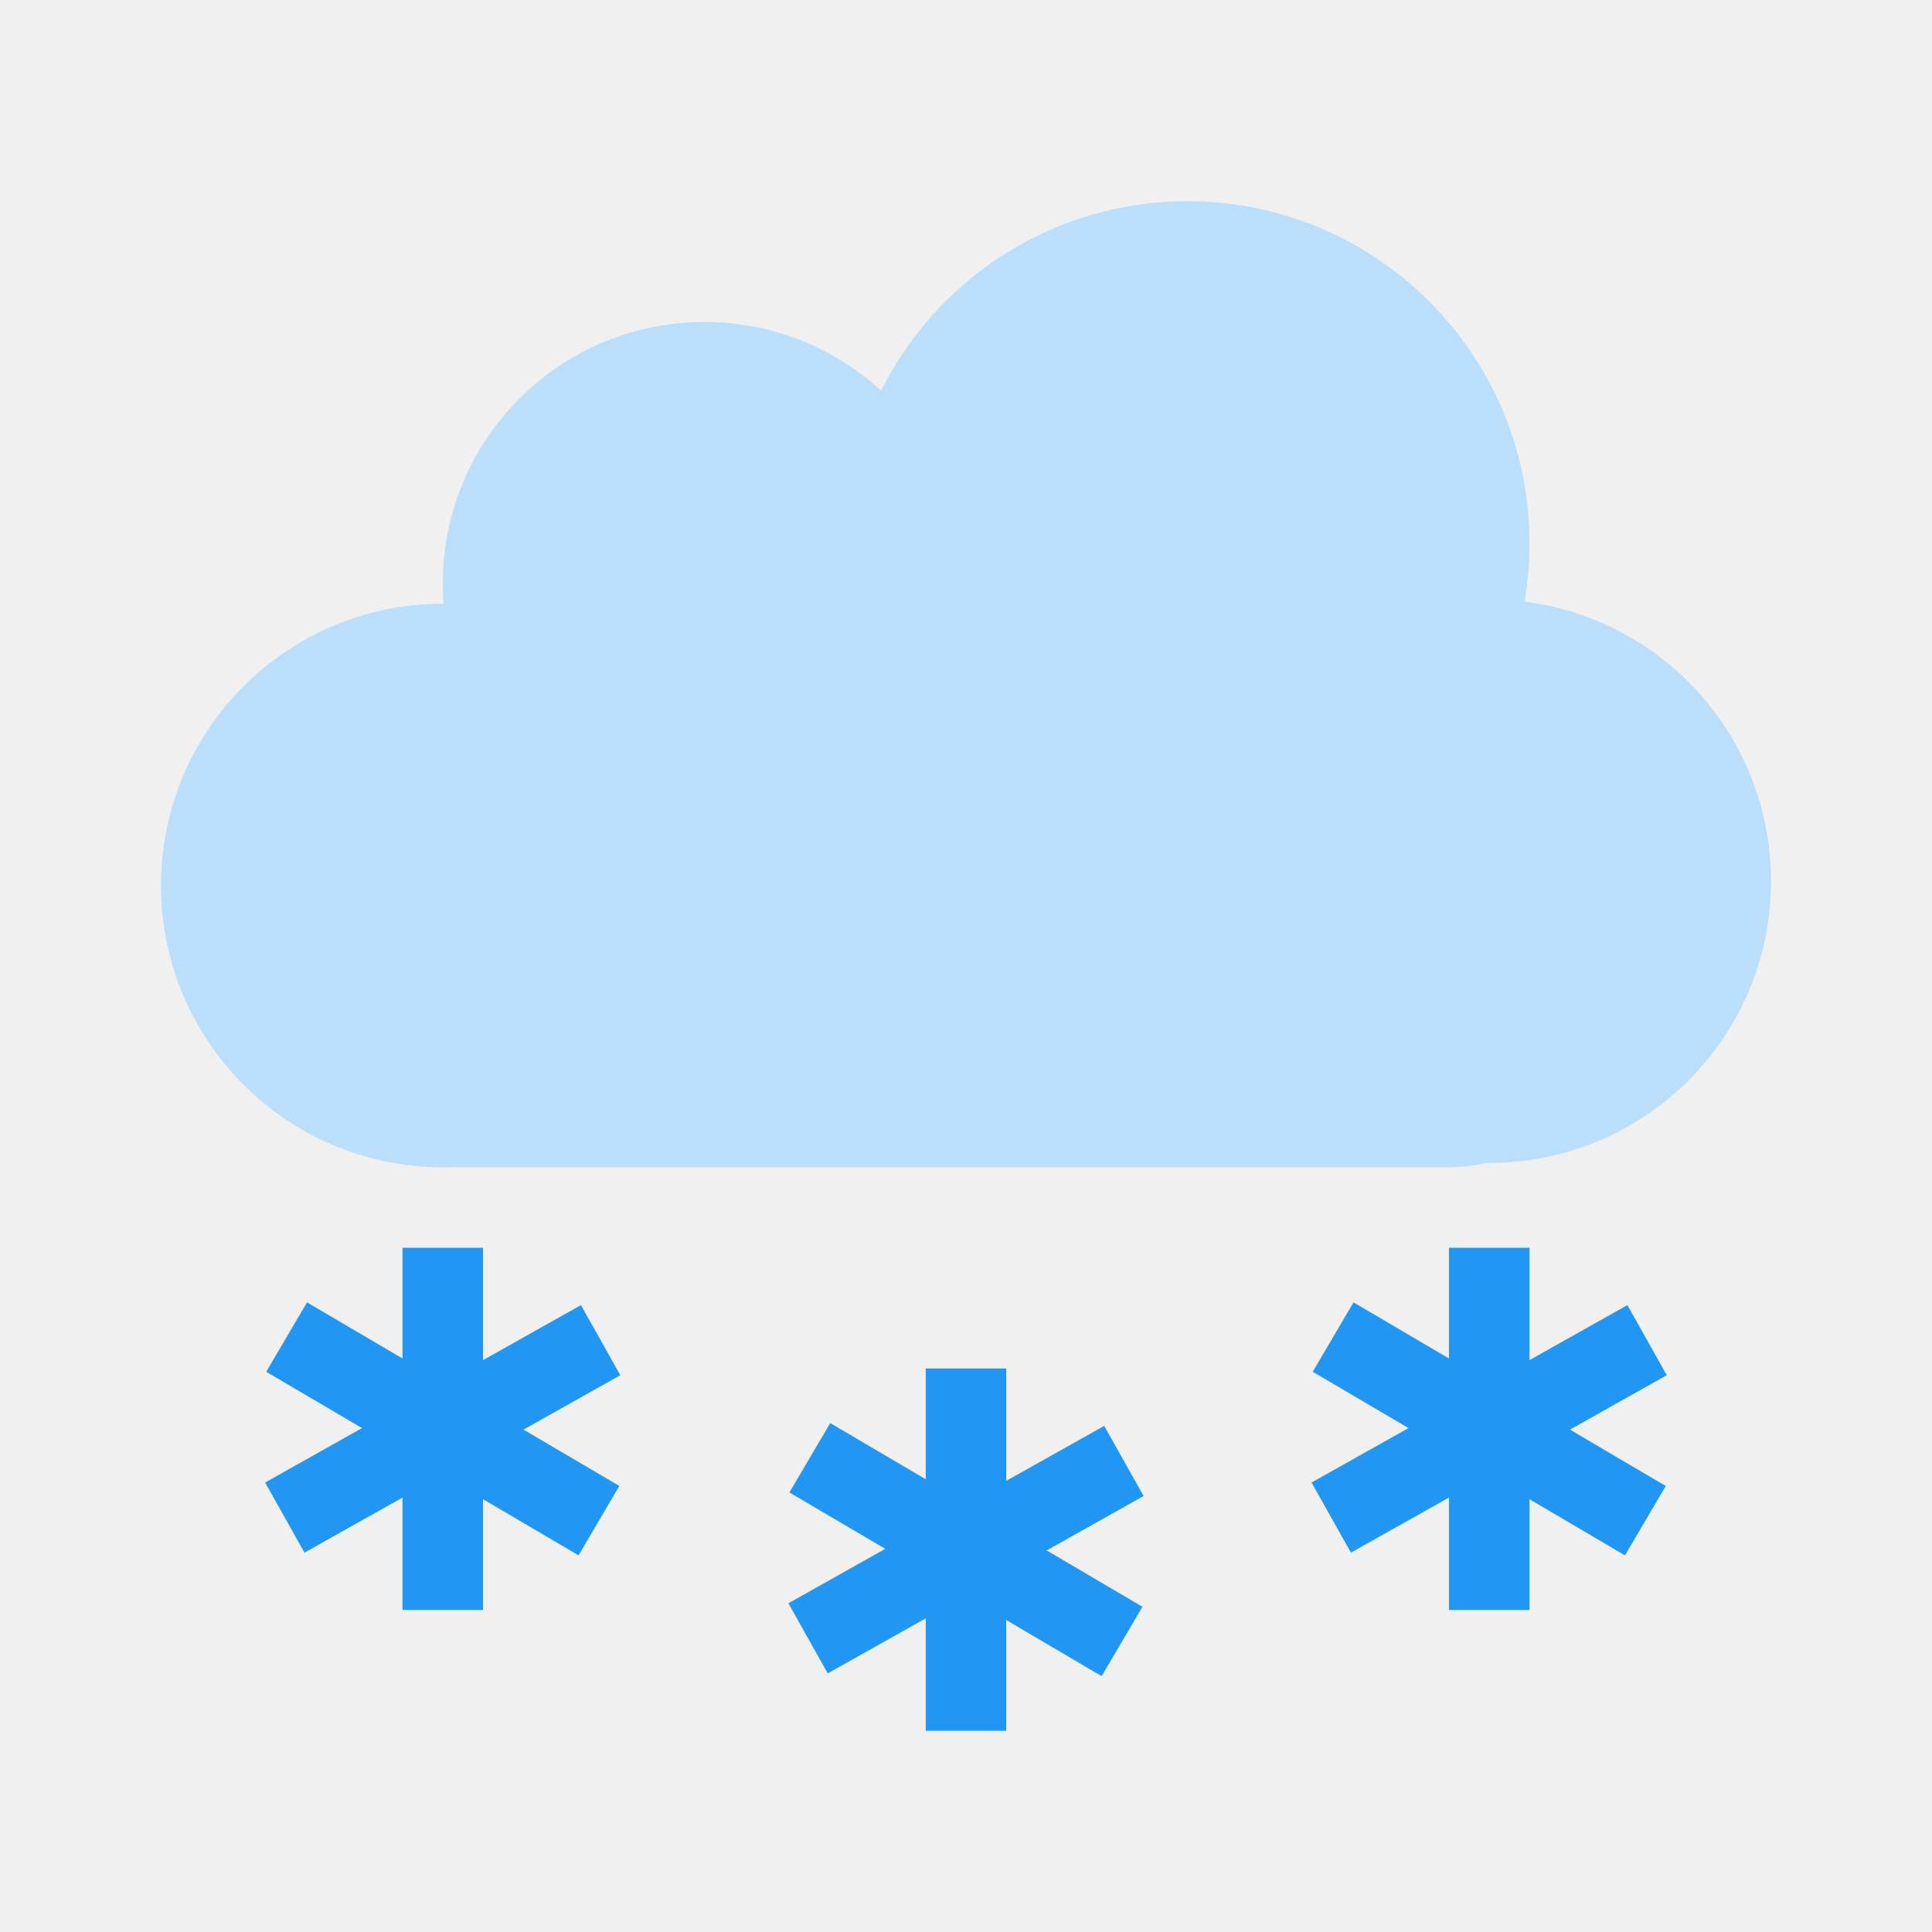
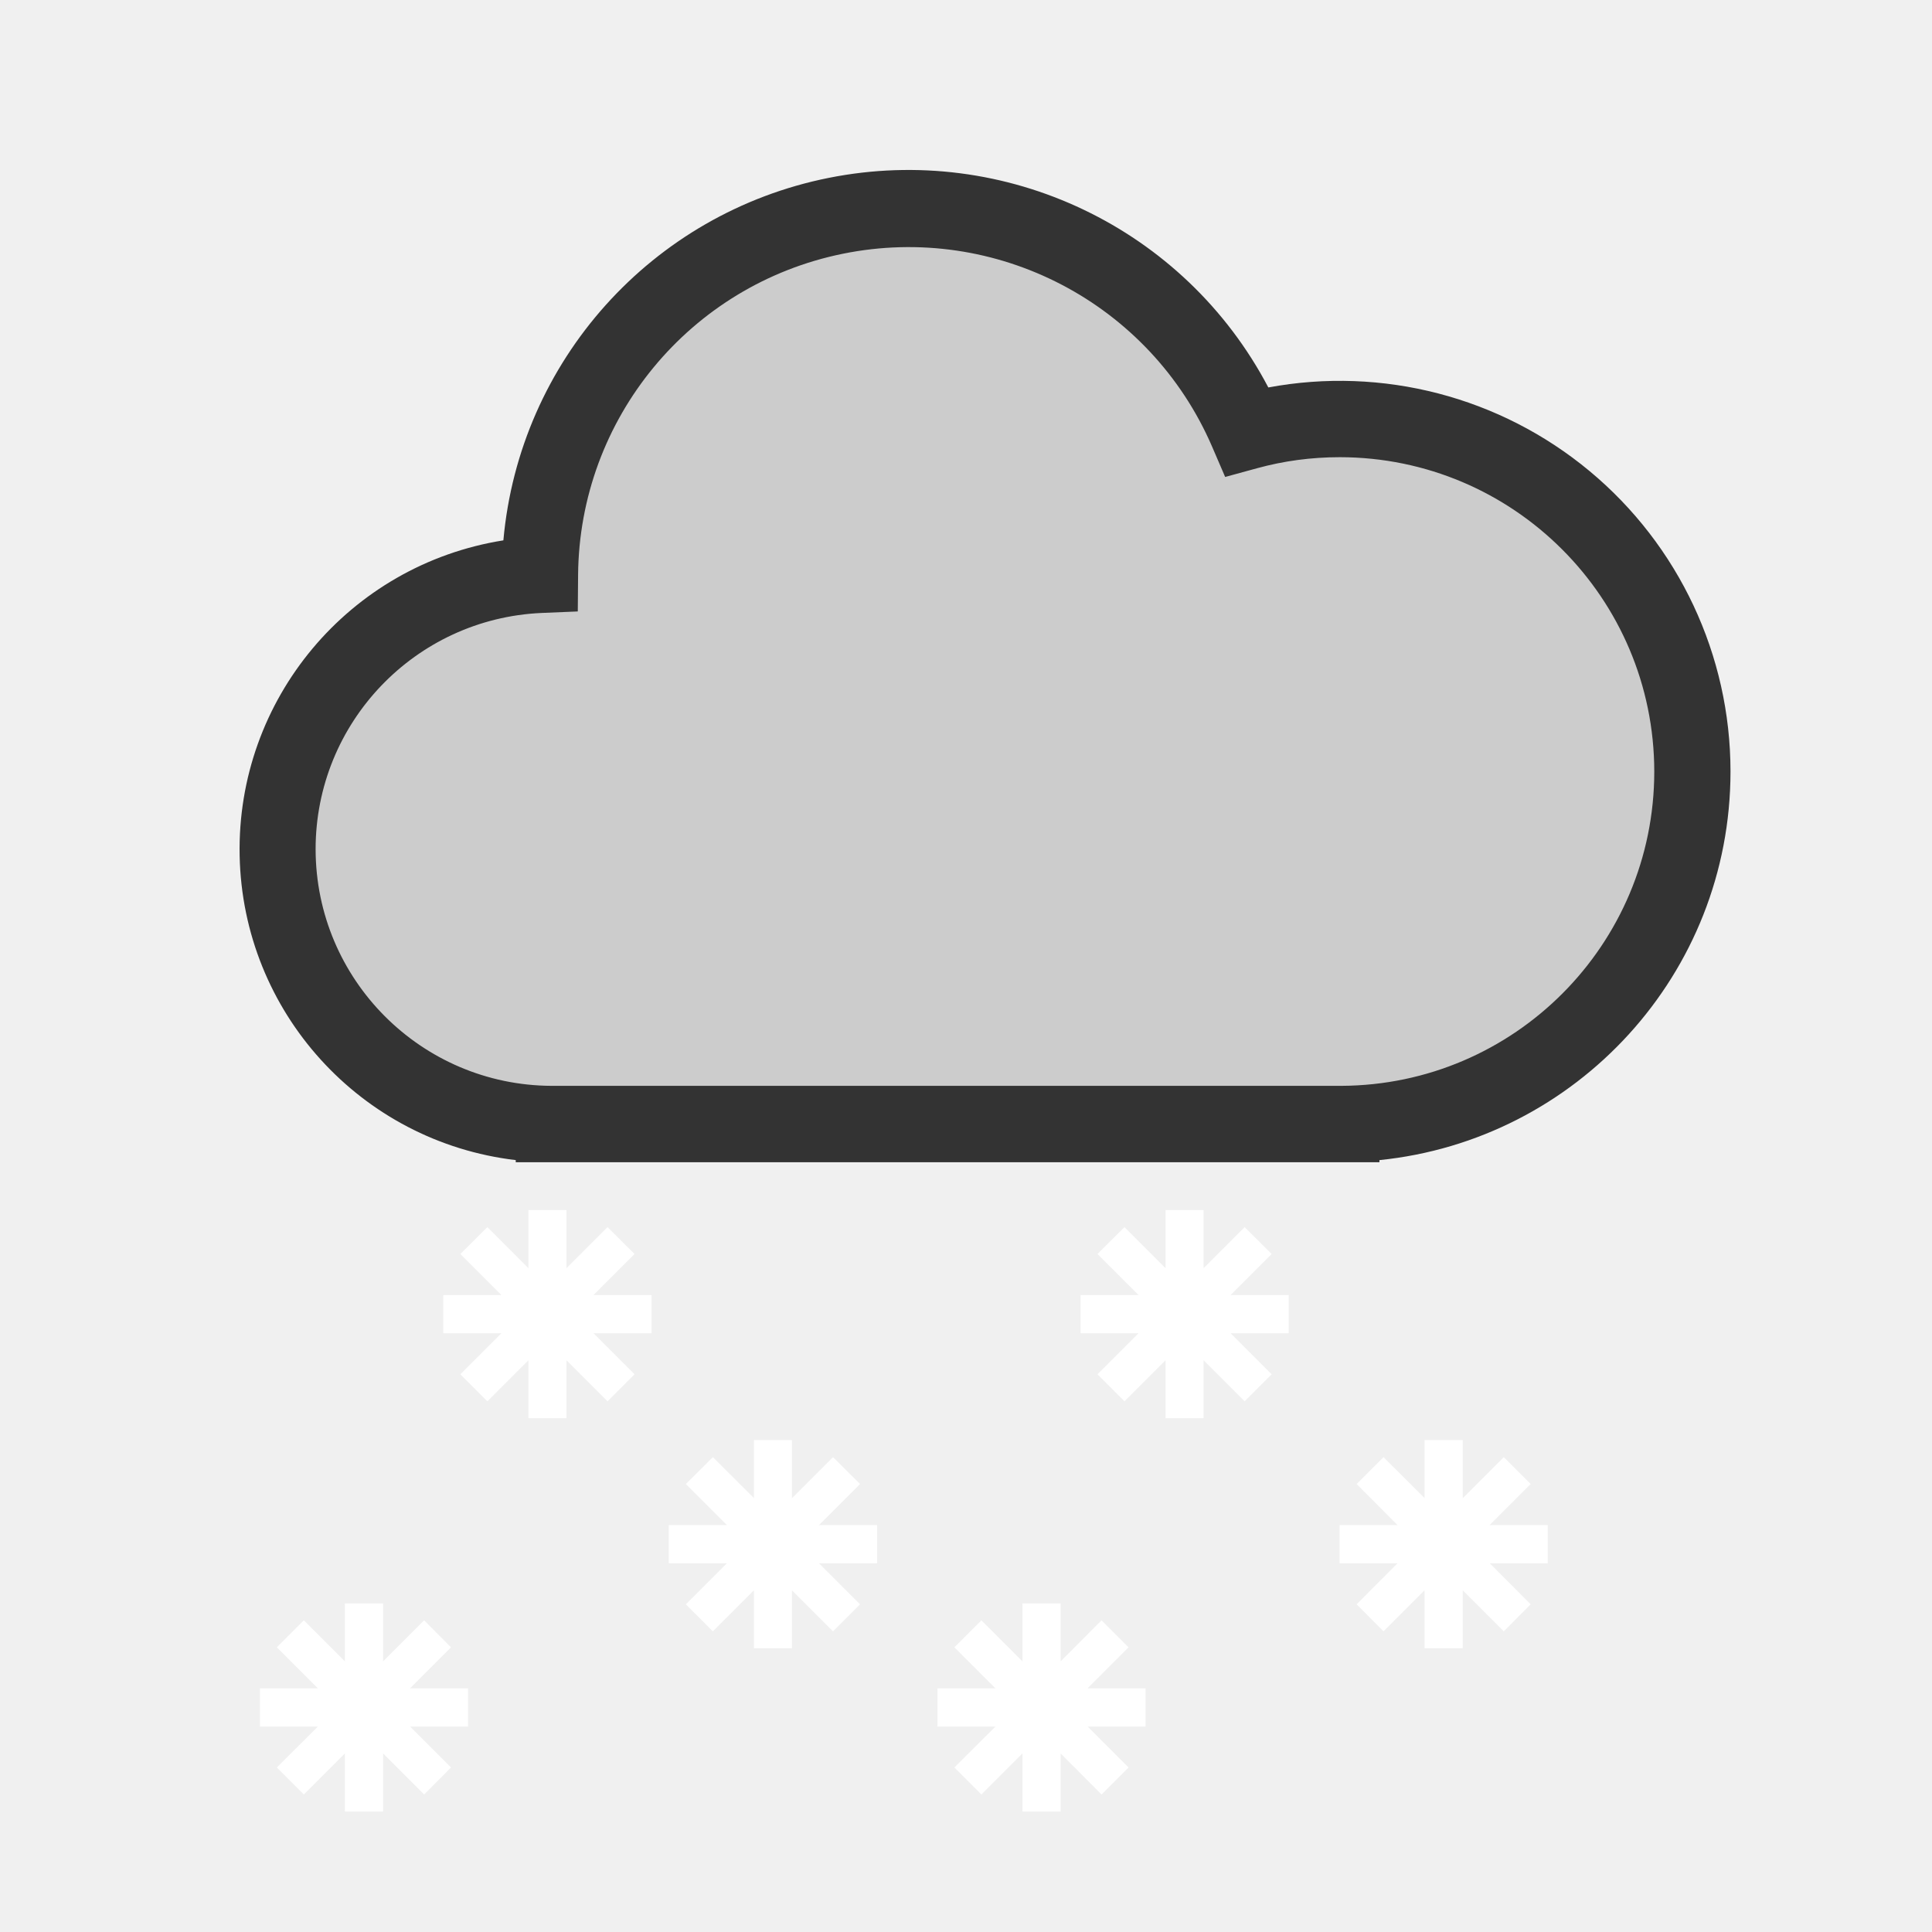
- <svg xmlns="http://www.w3.org/2000/svg" width="48" height="48">
-   <g fill="#BBDEFB">
-     <circle cx="29.5" cy="13.5" r="8.5" />
-     <circle cx="37" cy="21.893" r="7" />
-     <circle cx="11" cy="22" r="7" />
-     <circle cx="17.5" cy="14.5" r="6.5" />
-     <circle cx="25" cy="19.893" r="7" />
-     <path d="M7 25a4 4 0 004 4h25a4 4 0 004-4v-1a4 4 0 00-4-4H11a4 4 0 00-4 4v1z" />
-   </g>
-   <g fill="#2196F3">
-     <path d="M23 34h2v9h-2z" />
-     <path d="M28.384 39.92l-1.014 1.724-7.757-4.564 1.014-1.724z" />
-     <path d="M27.434 35.425l.978 1.743-7.847 4.407-.978-1.742zM10 31h2v9h-2z" />
-     <path d="M15.387 36.918l-1.013 1.724-7.76-4.56 1.014-1.725z" />
-     <path d="M14.434 32.425l.978 1.742-7.847 4.408-.978-1.742zM36 31h2v9h-2z" />
-     <path d="M41.386 36.919l-1.014 1.724-7.758-4.562 1.014-1.724z" />
-     <path d="M40.433 32.425l.978 1.742-7.848 4.408-.978-1.742z" />
+ <svg xmlns="http://www.w3.org/2000/svg" baseProfile="tiny" version="1.2" viewBox="0 0 128 128">
+   <path fill="#CCC" d="M112.12 51.12a23.35 23.35 0 00-29.5-22.54 24.43 24.43 0 00-46.85 9.51 18.2 18.2 0 00.8 36.38H88.88a23.35 23.35 0 0023.25-23.35z" />
+   <path fill="#333" d="M34.17 77v-.14a20.73 20.73 0 01-.82-41.06 26.94 26.94 0 0150.68-10.13 25.88 25.88 0 0130.62 25.44c0 13.41-10.2 24.43-23.26 25.75V77H34.17zm54.06-5.06h.63a20.83 20.83 0 0020.74-20.82 20.85 20.85 0 00-20.83-20.83c-1.9 0-3.73.25-5.48.73l-2.12.58-.87-2.02a21.9 21.9 0 00-42 8.52l-.02 2.41-2.4.1a15.67 15.67 0 00-14.97 15.66 15.7 15.7 0 0015.63 15.67h51.68z" />
+   <path fill="#FFF" d="M43.17 85.8h-3.85l2.72-2.72-1.79-1.78-2.72 2.72v-3.85h-2.52v3.85l-2.72-2.72-1.79 1.78 2.72 2.72h-3.85v2.53h3.85l-2.72 2.72 1.79 1.79 2.72-2.72v3.84h2.52v-3.84l2.72 2.72 1.79-1.79-2.72-2.72h3.85zM58.11 101.04h-3.85l2.72-2.72-1.79-1.78-2.72 2.72v-3.85h-2.52v3.84l-2.72-2.71-1.79 1.78 2.72 2.72h-3.85v2.53h3.85l-2.72 2.72 1.79 1.79 2.72-2.72v3.84h2.52v-3.84l2.72 2.72 1.79-1.79-2.72-2.72h3.85zM85.38 85.8h-3.85l2.72-2.72-1.79-1.78-2.72 2.72v-3.85h-2.52v3.85L74.5 81.3l-1.79 1.78 2.72 2.72h-3.84v2.53h3.84l-2.72 2.72 1.79 1.79 2.72-2.72v3.84h2.52v-3.84l2.72 2.72 1.79-1.79-2.72-2.72h3.85zM102.54 101.04h-3.85l2.72-2.72-1.78-1.78-2.72 2.72v-3.85h-2.53v3.84l-2.72-2.71-1.78 1.78 2.71 2.72h-3.84v2.53h3.84l-2.71 2.72 1.78 1.79 2.72-2.72v3.84h2.53v-3.84l2.72 2.72 1.78-1.79-2.71-2.72h3.84zM75.9 111.86h-3.85l2.72-2.72-1.79-1.79-2.71 2.72v-3.84h-2.53v3.84l-2.72-2.72-1.79 1.79 2.72 2.72h-3.84v2.53h3.84l-2.72 2.71 1.79 1.79 2.72-2.72v3.85h2.53v-3.85l2.71 2.72 1.79-1.79-2.71-2.71h3.84z" />
+   <g>
+     <path fill="#FFF" d="M31.01 111.86h-3.85l2.72-2.72-1.78-1.79-2.72 2.72v-3.84h-2.53v3.84l-2.72-2.72-1.79 1.79 2.72 2.72h-3.84v2.53h3.84l-2.72 2.71 1.79 1.79 2.72-2.72v3.85h2.53v-3.85l2.72 2.72 1.78-1.79-2.71-2.71h3.84z" />
  </g>
</svg>
